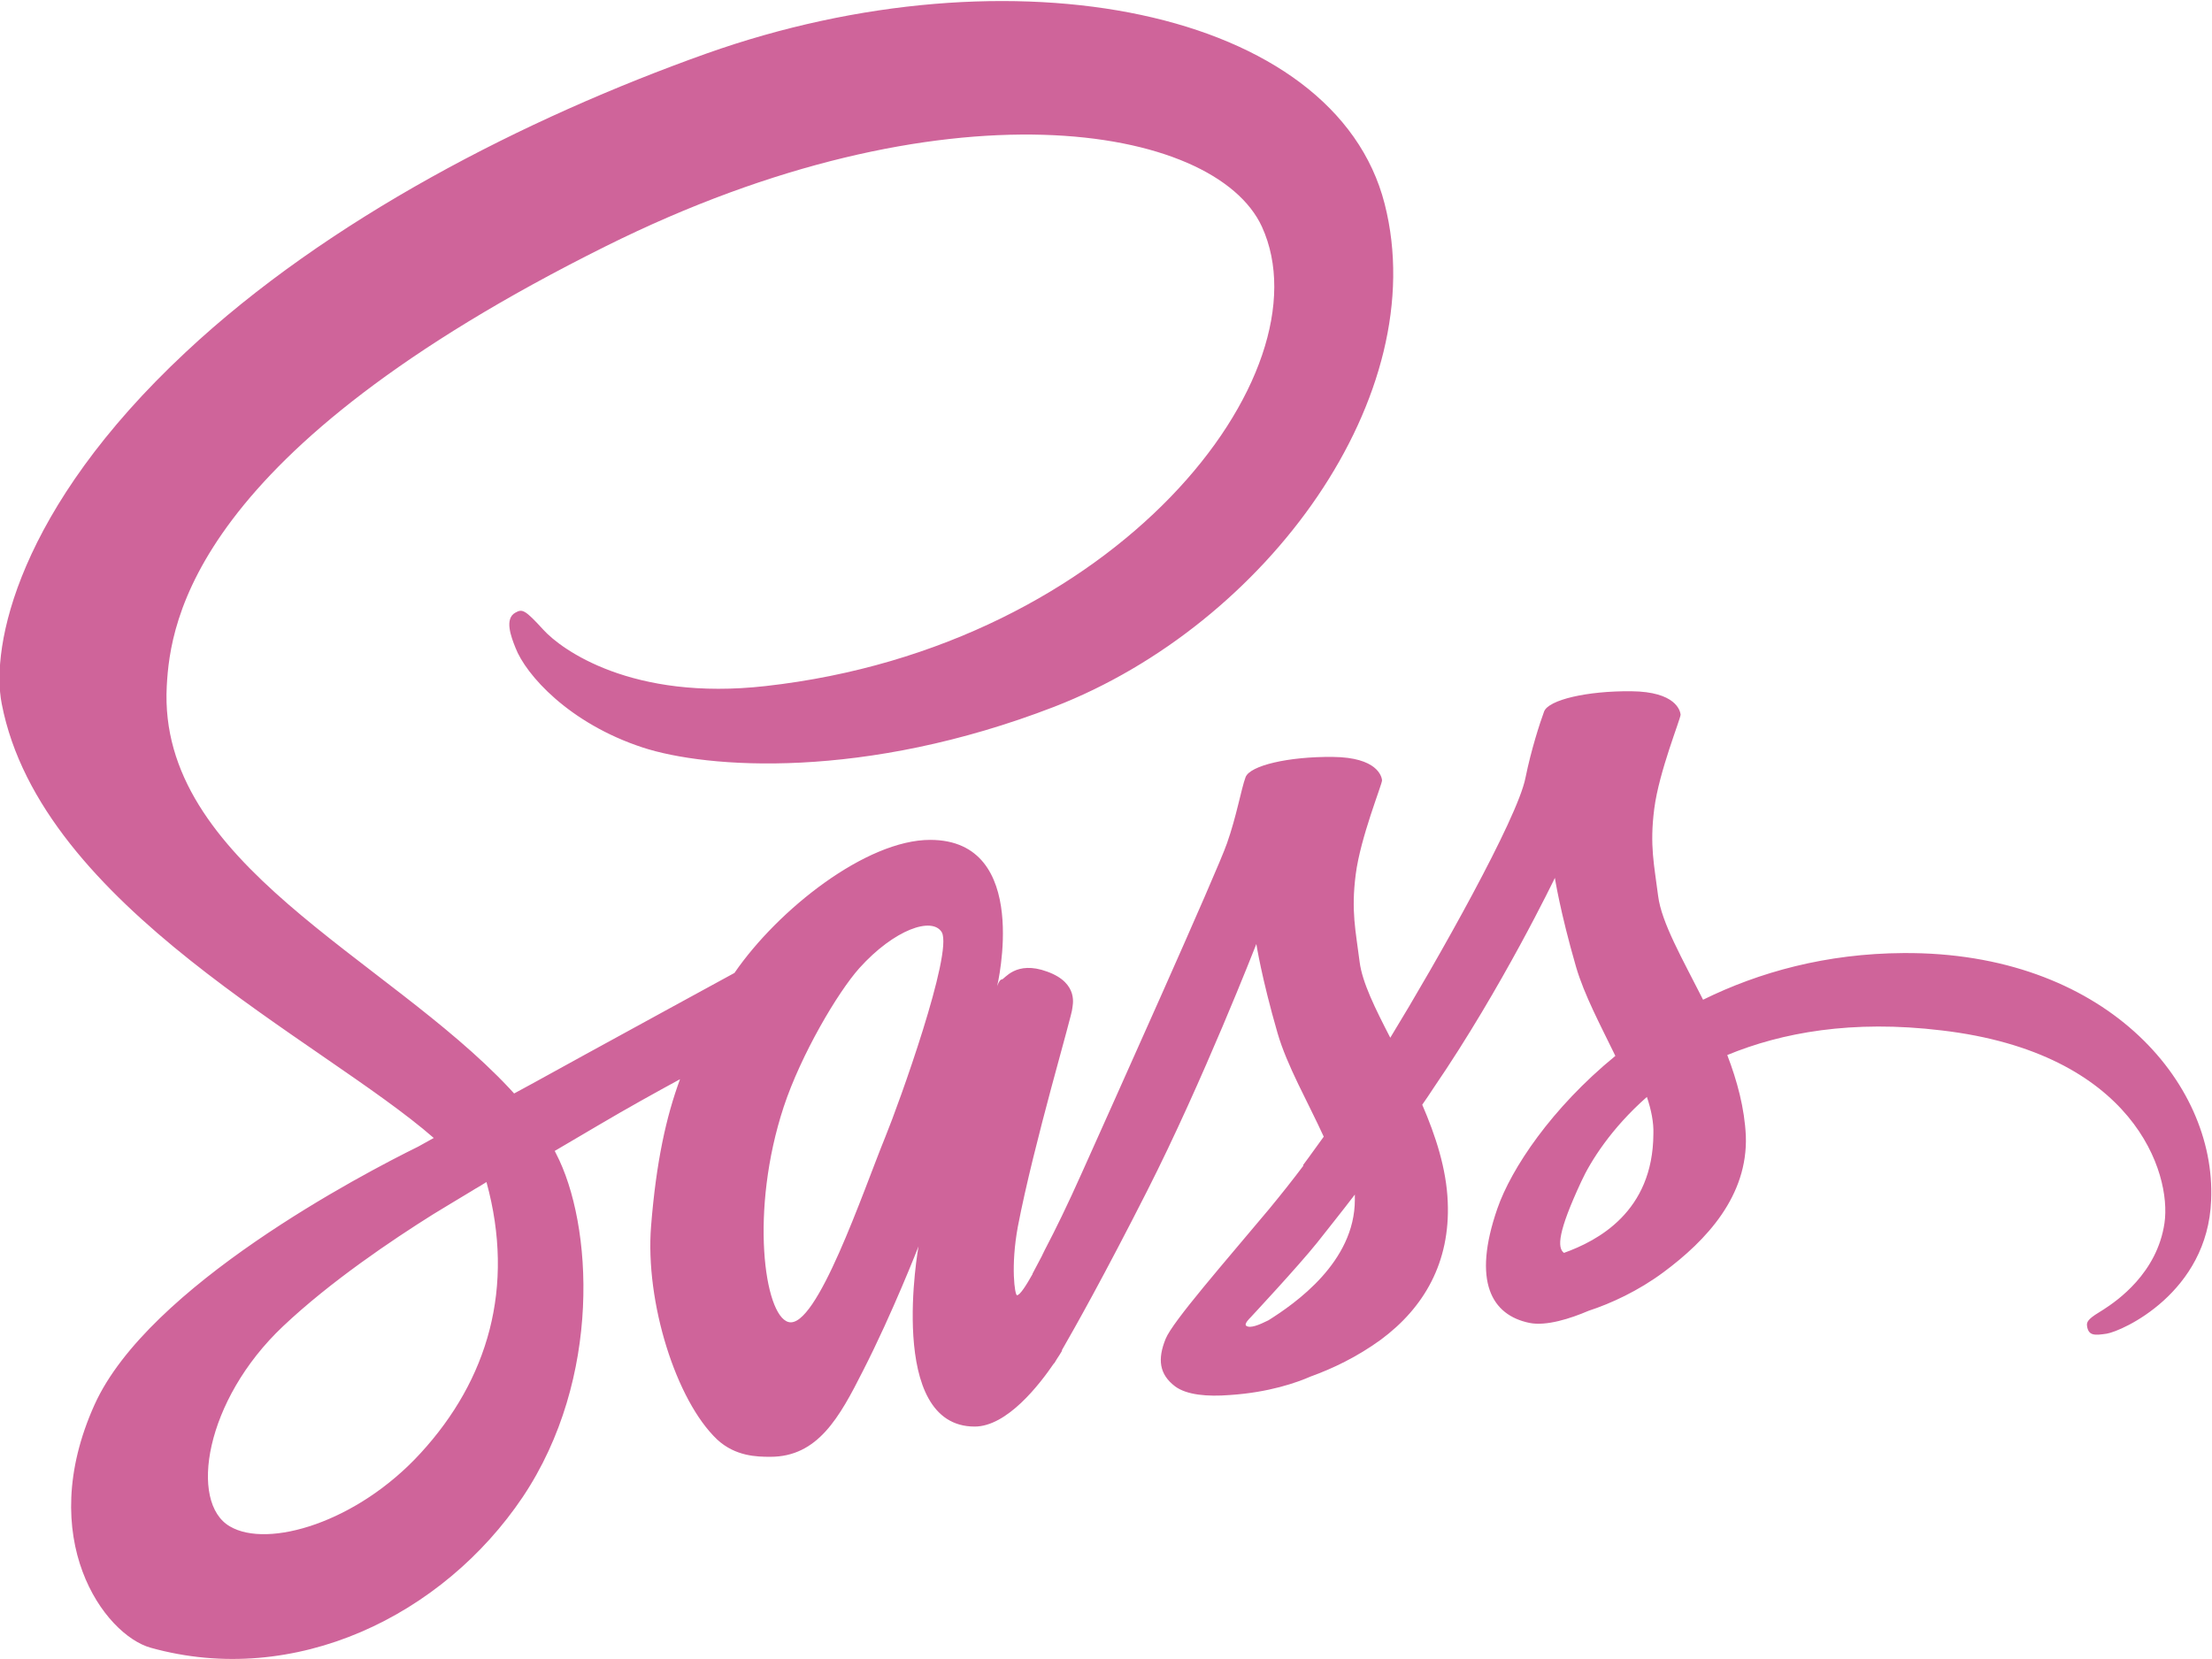
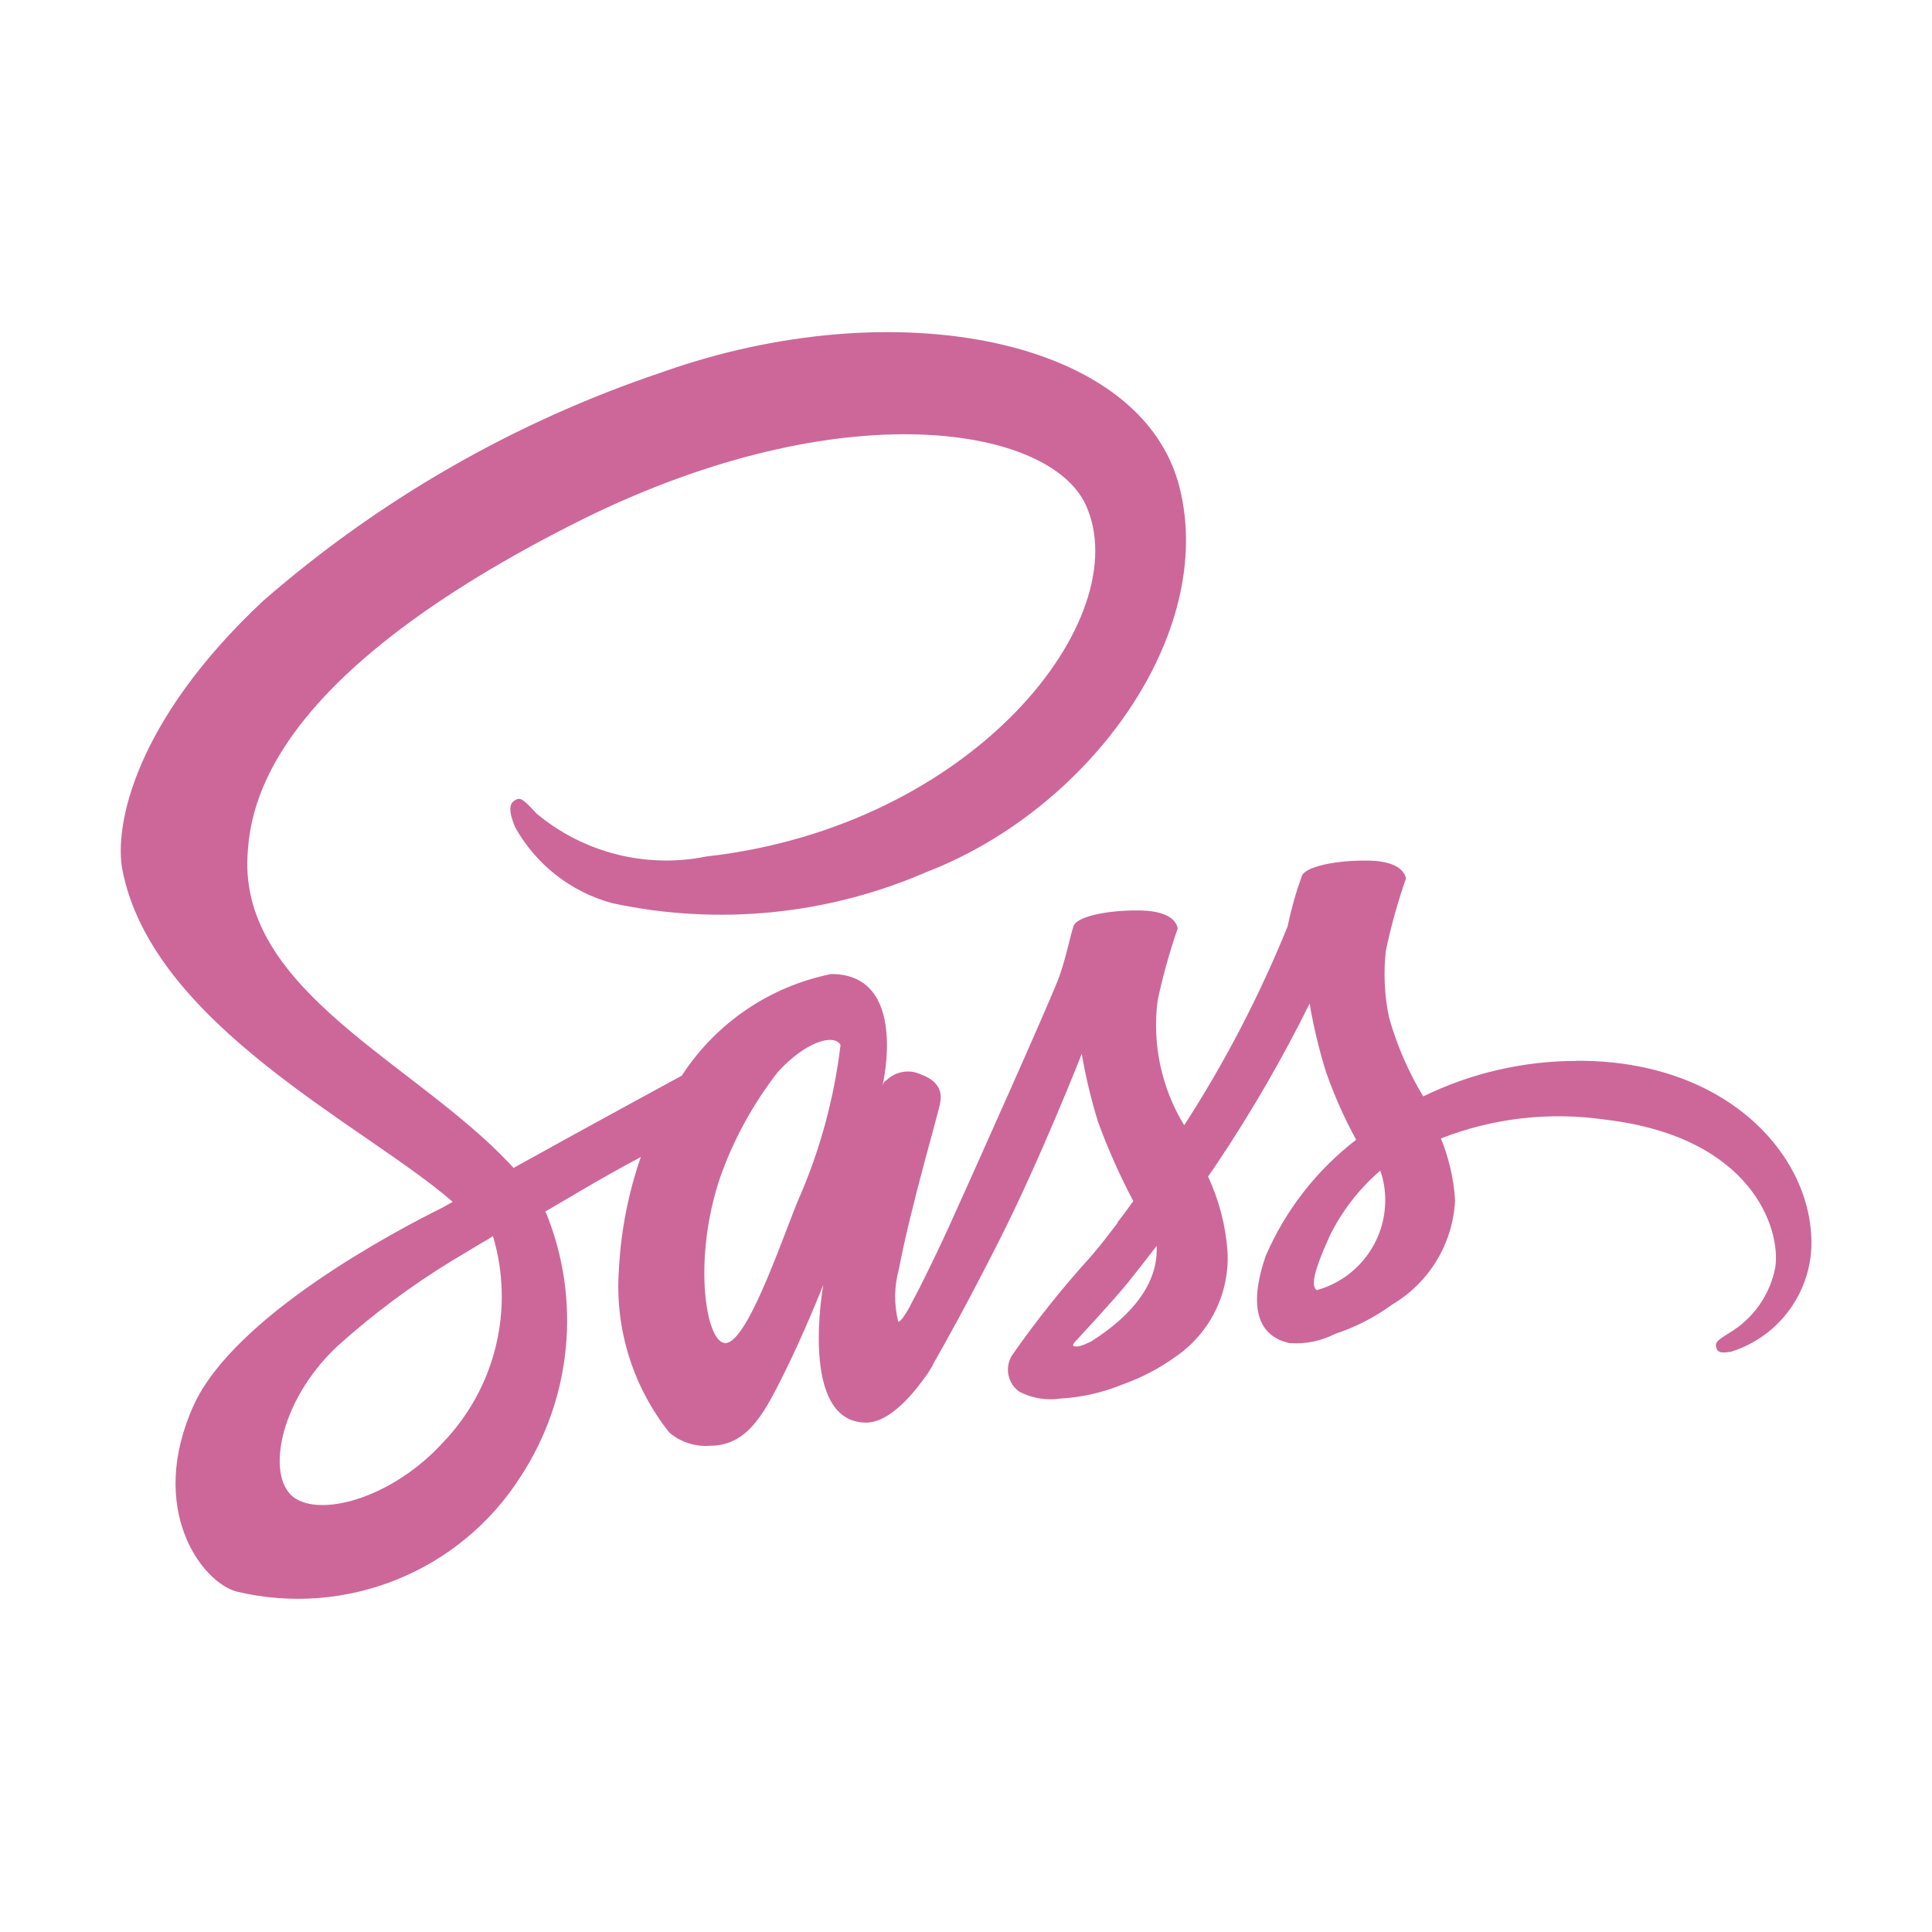
- <svg xmlns="http://www.w3.org/2000/svg" width="2500" height="1875" viewBox="0 0 512 384">
-   <path fill="#CF649A" d="M440.6 220.6c-17.9.101-33.4 4.4-46.4 10.801-4.8-9.5-9.6-17.801-10.399-24-.9-7.2-2-11.601-.9-20.2C384 178.6 389 166.4 389 165.4c-.101-.9-1.101-5.3-11.4-5.4s-19.2 2-20.2 4.7-3 8.9-4.3 15.3c-1.8 9.4-20.6 42.7-31.3 60.2-3.5-6.8-6.5-12.8-7.101-17.601-.899-7.199-2-11.6-.899-20.199 1.1-8.601 6.1-20.8 6.1-21.8-.1-.9-1.1-5.3-11.399-5.4-10.301-.1-19.2 2-20.2 4.7s-2.1 9.1-4.3 15.3C281.9 201.4 256.9 257 250.4 271.5c-3.3 7.4-6.199 13.3-8.3 17.3-2.1 4-.1.3-.3.7-1.8 3.4-2.8 5.3-2.8 5.3v.101c-1.4 2.5-2.9 4.899-3.601 4.899-.5 0-1.5-6.7.2-15.899 3.7-19.301 12.7-49.4 12.601-50.5 0-.5 1.699-5.801-5.801-8.5-7.3-2.7-9.899 1.8-10.5 1.8-.6 0-1.1 1.6-1.1 1.6s8.1-33.899-15.5-33.899c-14.8 0-35.2 16.1-45.3 30.8-6.4 3.5-20 10.899-34.4 18.8-5.5 3-11.2 6.2-16.6 9.1L117.9 251.9c-28.6-30.5-81.5-52.1-79.3-93.1.8-14.9 6-54.2 101.601-101.8 78.3-39 141-28.3 151.899-4.5 15.5 34-33.5 97.2-114.899 106.3-31 3.5-47.301-8.5-51.4-13-4.3-4.7-4.9-4.9-6.5-4-2.6 1.4-1 5.6 0 8.1 2.4 6.3 12.4 17.5 29.4 23.1 14.899 4.9 51.3 7.6 95.3-9.4 49.3-19.1 87.8-72.1 76.5-116.4-11.5-45.1-86.3-59.9-157-34.8C121.4 27.4 75.8 50.8 43 81.5 4 117.9-2.2 149.7.4 162.9c9.101 47.1 74 77.8 100 100.5-1.3.699-2.5 1.399-3.6 2-13 6.399-62.5 32.3-74.9 59.699-14 31 2.2 53.301 13 56.301 33.4 9.3 67.6-7.4 86.1-34.9 18.399-27.5 16.2-63.2 7.7-79.5l-.301-.6 10.2-6c6.601-3.9 13.101-7.5 18.8-10.601-3.199 8.7-5.5 19-6.699 34-1.4 17.601 5.8 40.4 15.3 49.4 4.2 3.899 9.2 4 12.3 4 11 0 16-9.101 21.5-20 6.8-13.3 12.8-28.7 12.8-28.7s-7.5 41.7 13 41.7c7.5 0 15-9.7 18.4-14.7v.1s.2-.3.6-1a36.13 36.13 0 0 0 1.2-1.899v-.2c3-5.2 9.7-17.1 19.7-36.8 12.899-25.4 25.3-57.2 25.3-57.2s1.2 7.8 4.9 20.6c2.199 7.601 6.999 15.9 10.699 24-3 4.2-4.8 6.601-4.8 6.601l.1.1c-2.399 3.2-5.1 6.601-7.899 10-10.2 12.2-22.4 26.101-24 30.101-1.9 4.699-1.5 8.199 2.2 11 2.7 2 7.5 2.399 12.6 2 9.2-.601 15.6-2.9 18.8-4.301 5-1.8 10.7-4.5 16.2-8.5 10-7.399 16.1-17.899 15.5-31.899-.3-7.7-2.8-15.3-5.9-22.5.9-1.3 1.801-2.601 2.7-4 15.8-23.101 28-48.5 28-48.5s1.2 7.8 4.9 20.6c1.899 6.5 5.7 13.601 9.1 20.601-14.8 12.1-24.1 26.1-27.3 35.3-5.9 17-1.3 24.7 7.4 26.5 3.899.8 9.5-1 13.699-2.8 5.2-1.7 11.5-4.601 17.301-8.9 10-7.4 19.6-17.7 19.1-31.6-.3-6.4-2-12.7-4.3-18.7 12.6-5.2 28.899-8.2 49.6-5.7 44.5 5.2 53.3 33 51.601 44.6-1.7 11.601-11 18-14.101 20-3.1 1.9-4.1 2.601-3.8 4 .4 2.101 1.8 2 4.5 1.601 3.7-.601 23.4-9.5 24.2-30.899 1.2-27.504-24.9-57.504-71.2-57.205zM97.4 336.3c-14.7 16.1-35.4 22.2-44.2 17-9.5-5.5-5.801-29.2 12.3-46.3 11-10.4 25.3-20 34.7-25.9 2.1-1.3 5.3-3.199 9.1-5.5.6-.399 1-.6 1-.6.7-.4 1.5-.9 2.3-1.4 6.7 24.4.3 45.8-15.2 62.7zm107.5-73.1c-5.1 12.5-15.9 44.6-22.4 42.8-5.601-1.5-9-25.8-1.101-49.8 4-12.101 12.5-26.5 17.5-32.101 8.101-9 16.9-12 19.101-8.3 2.6 4.801-9.9 39.601-13.1 47.401zm88.7 42.4c-2.2 1.101-4.2 1.9-5.1 1.301-.7-.4.899-1.9.899-1.9s11.1-11.9 15.5-17.4c2.5-3.199 5.5-6.899 8.7-11.1v1.2C313.6 292.1 299.8 301.7 293.6 305.6zm68.399-15.6c-1.6-1.2-1.399-4.9 4-16.5 2.101-4.6 6.9-12.3 15.2-19.6 1 3 1.601 5.899 1.5 8.6-.099 18-12.899 24.7-20.7 27.5z" />
+ <svg xmlns="http://www.w3.org/2000/svg" width="800px" height="800px" viewBox="0 0 32 32">
+   <path d="M26.11,17.572a5.8,5.8,0,0,0-2.537.588,5.345,5.345,0,0,1-.568-1.314,3.53,3.53,0,0,1-.051-1.1,9.811,9.811,0,0,1,.332-1.192c-.005-.051-.061-.292-.624-.3s-1.048.107-1.1.256a6.171,6.171,0,0,0-.235.834,19.686,19.686,0,0,1-1.713,3.294,3.186,3.186,0,0,1-.44-2.066,9.811,9.811,0,0,1,.332-1.192c-.005-.051-.061-.292-.624-.3s-1.048.107-1.1.256-.118.5-.235.834-1.483,3.386-1.841,4.173c-.184.4-.343.726-.455.946h0a.233.233,0,0,1-.02.041c-.1.189-.153.292-.153.292v.005c-.077.138-.159.266-.2.266a1.711,1.711,0,0,1,.01-.869c.2-1.059.69-2.705.685-2.762,0-.031.092-.317-.317-.465a.508.508,0,0,0-.578.1c-.036,0-.061.087-.061.087s.445-1.851-.849-1.851a3.855,3.855,0,0,0-2.475,1.683c-.348.189-1.089.593-1.882,1.028-.3.169-.614.338-.905.5-.02-.02-.041-.046-.061-.066C6.87,17.6,3.975,16.416,4.1,14.171c.046-.818.327-2.966,5.559-5.575,4.306-2.122,7.733-1.534,8.326-.23.849,1.862-1.836,5.319-6.285,5.82a3.351,3.351,0,0,1-2.813-.711c-.235-.256-.271-.271-.358-.22-.143.077-.051.307,0,.44a2.626,2.626,0,0,0,1.606,1.263,8.55,8.55,0,0,0,5.217-.517c2.7-1.043,4.8-3.943,4.184-6.372-.619-2.465-4.71-3.278-8.582-1.9A19.5,19.5,0,0,0,4.359,9.952c-2.133,1.995-2.47,3.728-2.332,4.455.5,2.578,4.051,4.255,5.472,5.5-.072.041-.138.077-.194.107-.711.353-3.421,1.77-4.1,3.268-.767,1.7.123,2.915.711,3.079a4.374,4.374,0,0,0,4.71-1.908A4.725,4.725,0,0,0,9.049,20.1a.107.107,0,0,0-.02-.031l.557-.327c.363-.215.721-.414,1.028-.578a6.74,6.74,0,0,0-.363,1.862,3.886,3.886,0,0,0,.834,2.7.921.921,0,0,0,.675.22c.6,0,.875-.5,1.176-1.094.368-.726.7-1.57.7-1.57s-.414,2.281.711,2.281c.409,0,.823-.532,1.008-.8v.005s.01-.015.031-.051l.066-.107v-.01c.164-.286.532-.936,1.079-2.015.706-1.391,1.386-3.13,1.386-3.13a8.888,8.888,0,0,0,.271,1.13,10.643,10.643,0,0,0,.583,1.309c-.164.23-.266.358-.266.358l.005.005c-.133.174-.276.363-.435.547a16.3,16.3,0,0,0-1.314,1.647.447.447,0,0,0,.123.6,1.116,1.116,0,0,0,.685.113,3.147,3.147,0,0,0,1.028-.235,3.45,3.45,0,0,0,.885-.465,1.98,1.98,0,0,0,.849-1.744,3.521,3.521,0,0,0-.322-1.233c.051-.072.1-.143.148-.215a23.428,23.428,0,0,0,1.534-2.649,8.888,8.888,0,0,0,.271,1.13,7.57,7.57,0,0,0,.5,1.125A4.861,4.861,0,0,0,20.965,20.8c-.322.931-.072,1.35.4,1.447a1.425,1.425,0,0,0,.747-.153,3.4,3.4,0,0,0,.946-.486,2.126,2.126,0,0,0,1.043-1.729,3.268,3.268,0,0,0-.235-1.023,5.356,5.356,0,0,1,2.716-.312c2.434.286,2.915,1.805,2.823,2.445a1.618,1.618,0,0,1-.772,1.094c-.169.107-.225.143-.21.22.02.113.1.107.245.087A1.9,1.9,0,0,0,30,20.7c.077-1.5-1.355-3.145-3.887-3.13ZM7.33,23.9c-.808.88-1.933,1.212-2.419.931-.522-.3-.317-1.6.675-2.532a12.884,12.884,0,0,1,1.9-1.417c.118-.072.292-.174.5-.3l.056-.031h0l.123-.077A3.493,3.493,0,0,1,7.33,23.9Zm5.881-4c-.281.685-.869,2.44-1.227,2.342-.307-.082-.5-1.412-.061-2.726a6.193,6.193,0,0,1,.956-1.754c.44-.491.926-.655,1.043-.455a9.062,9.062,0,0,1-.711,2.593Zm4.853,2.322c-.118.061-.23.1-.281.072-.036-.02.051-.1.051-.1s.609-.655.849-.951c.138-.174.3-.378.476-.609V20.7c0,.782-.757,1.309-1.094,1.524Zm3.744-.854c-.087-.061-.072-.266.22-.905a3.408,3.408,0,0,1,.834-1.074,1.448,1.448,0,0,1,.082.471,1.547,1.547,0,0,1-1.135,1.509Z" style="fill:#cd6799" />
</svg>
